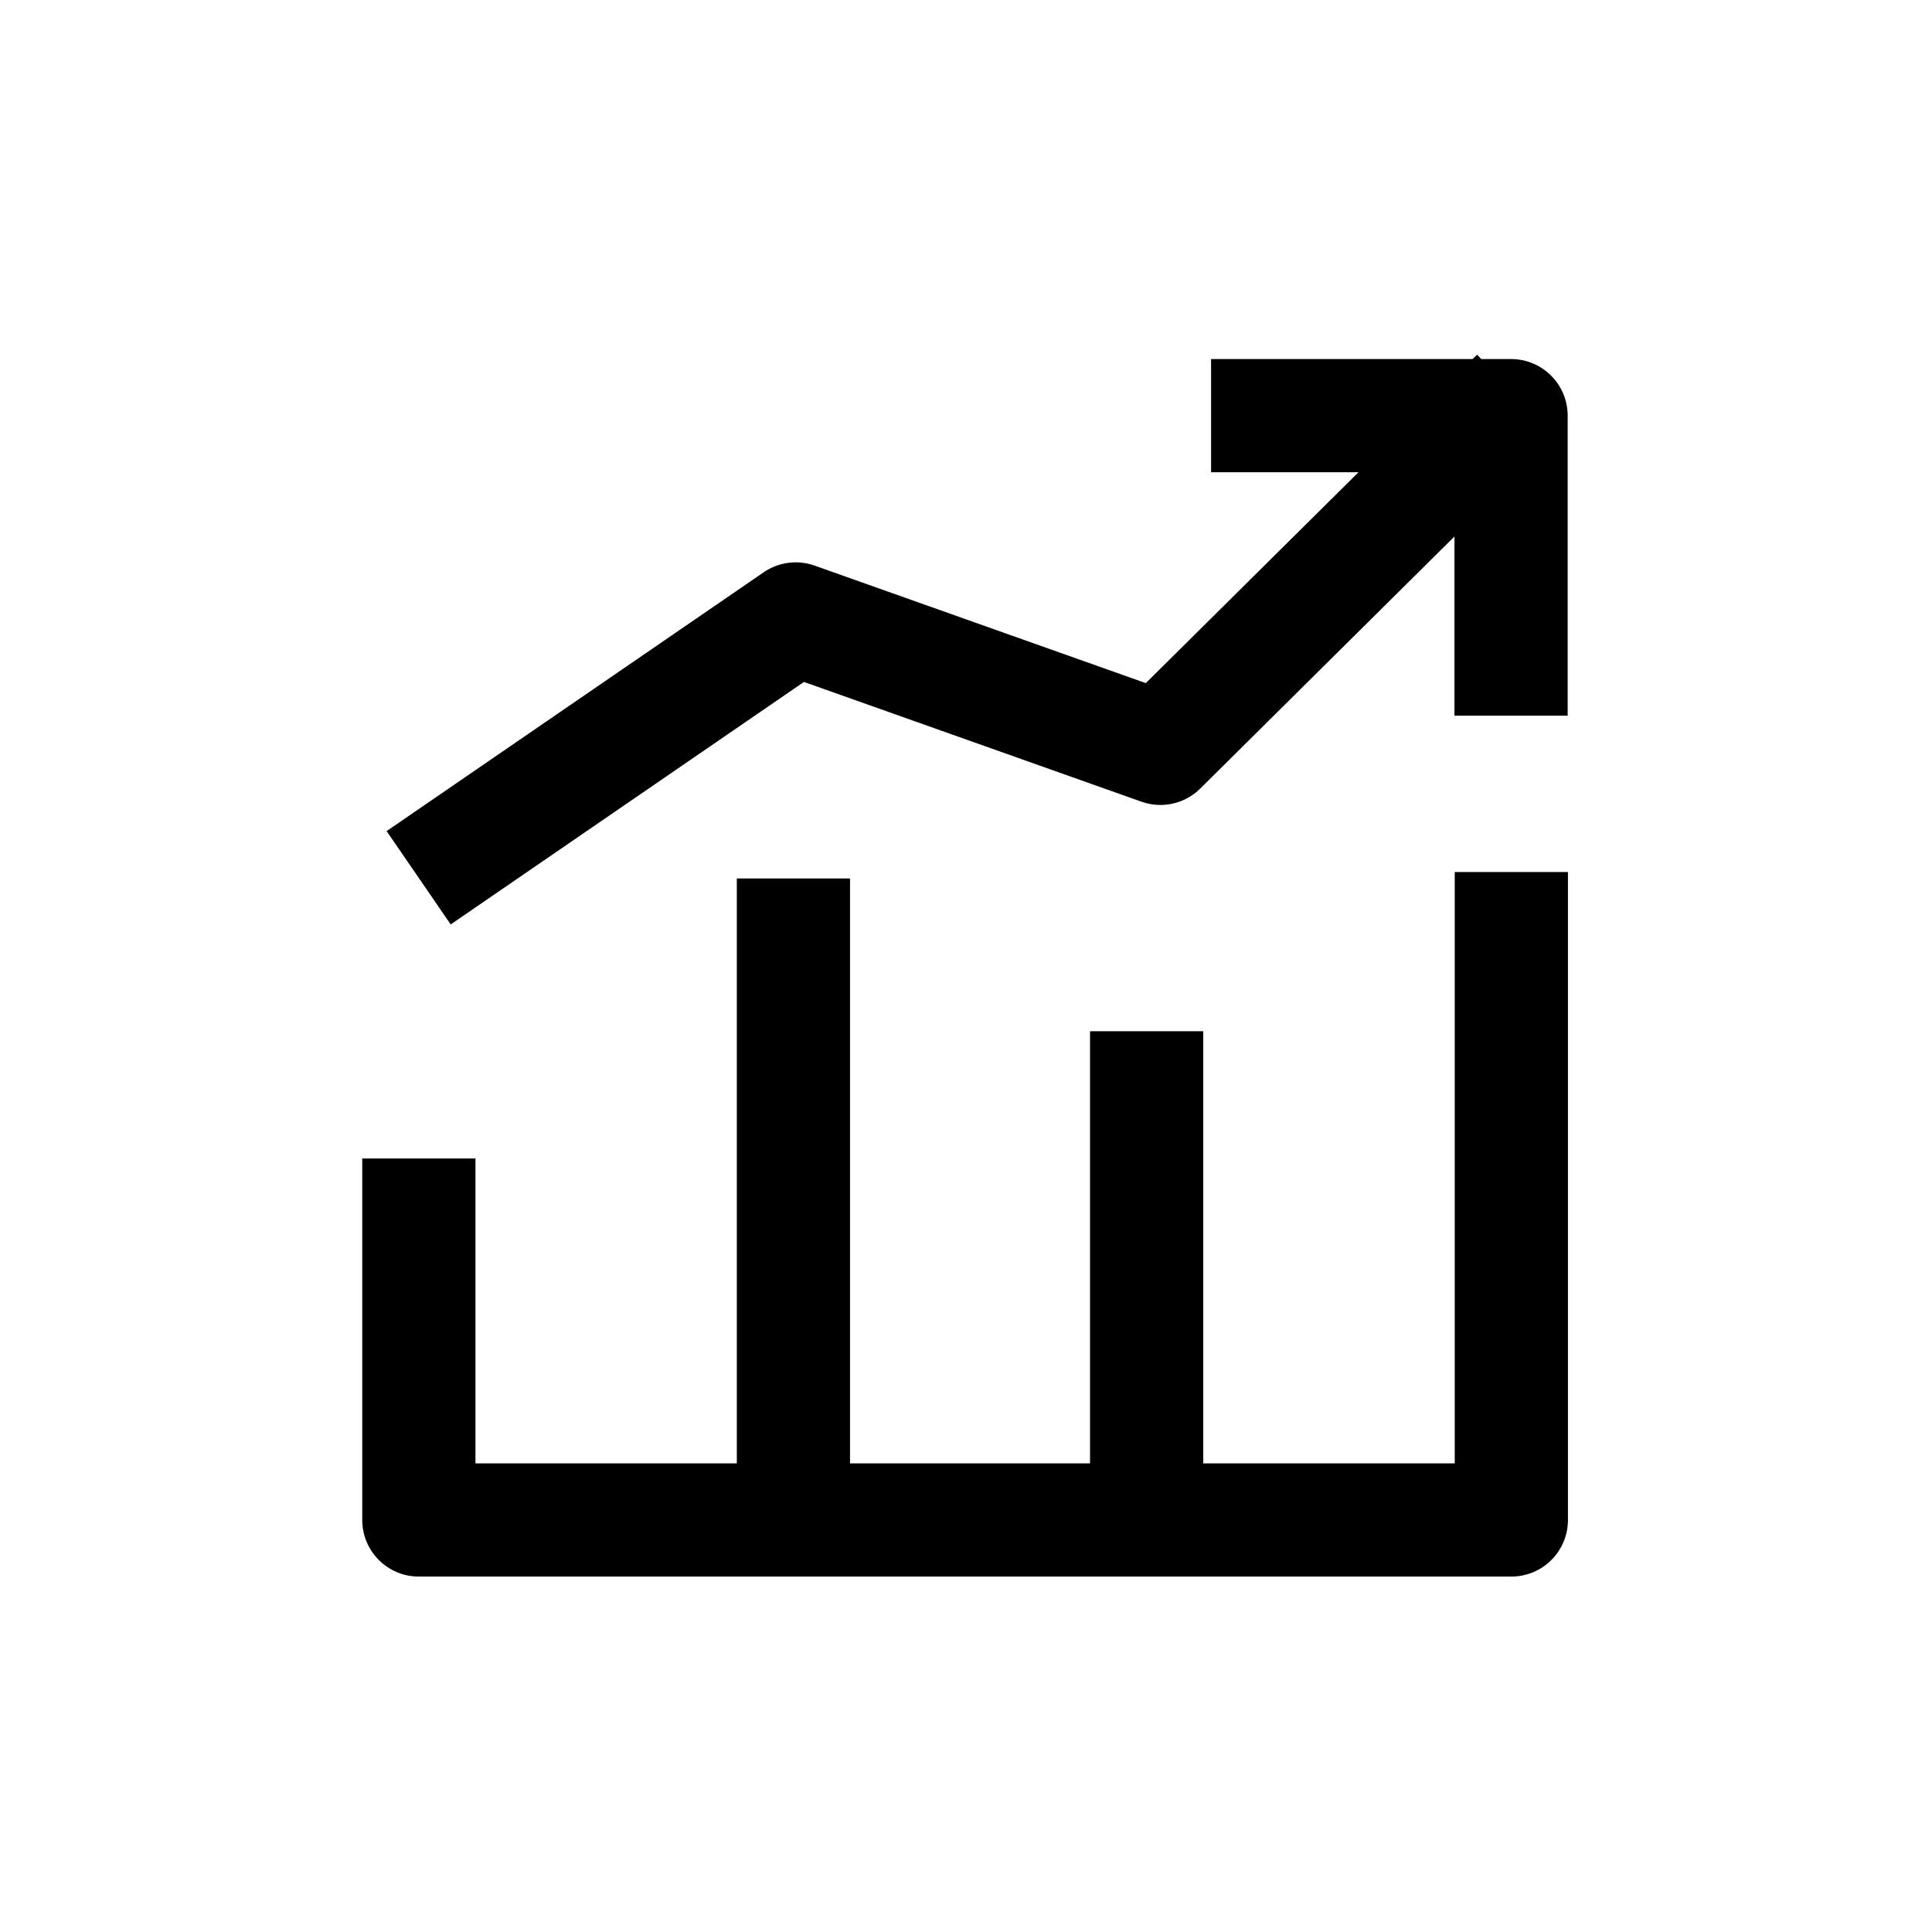
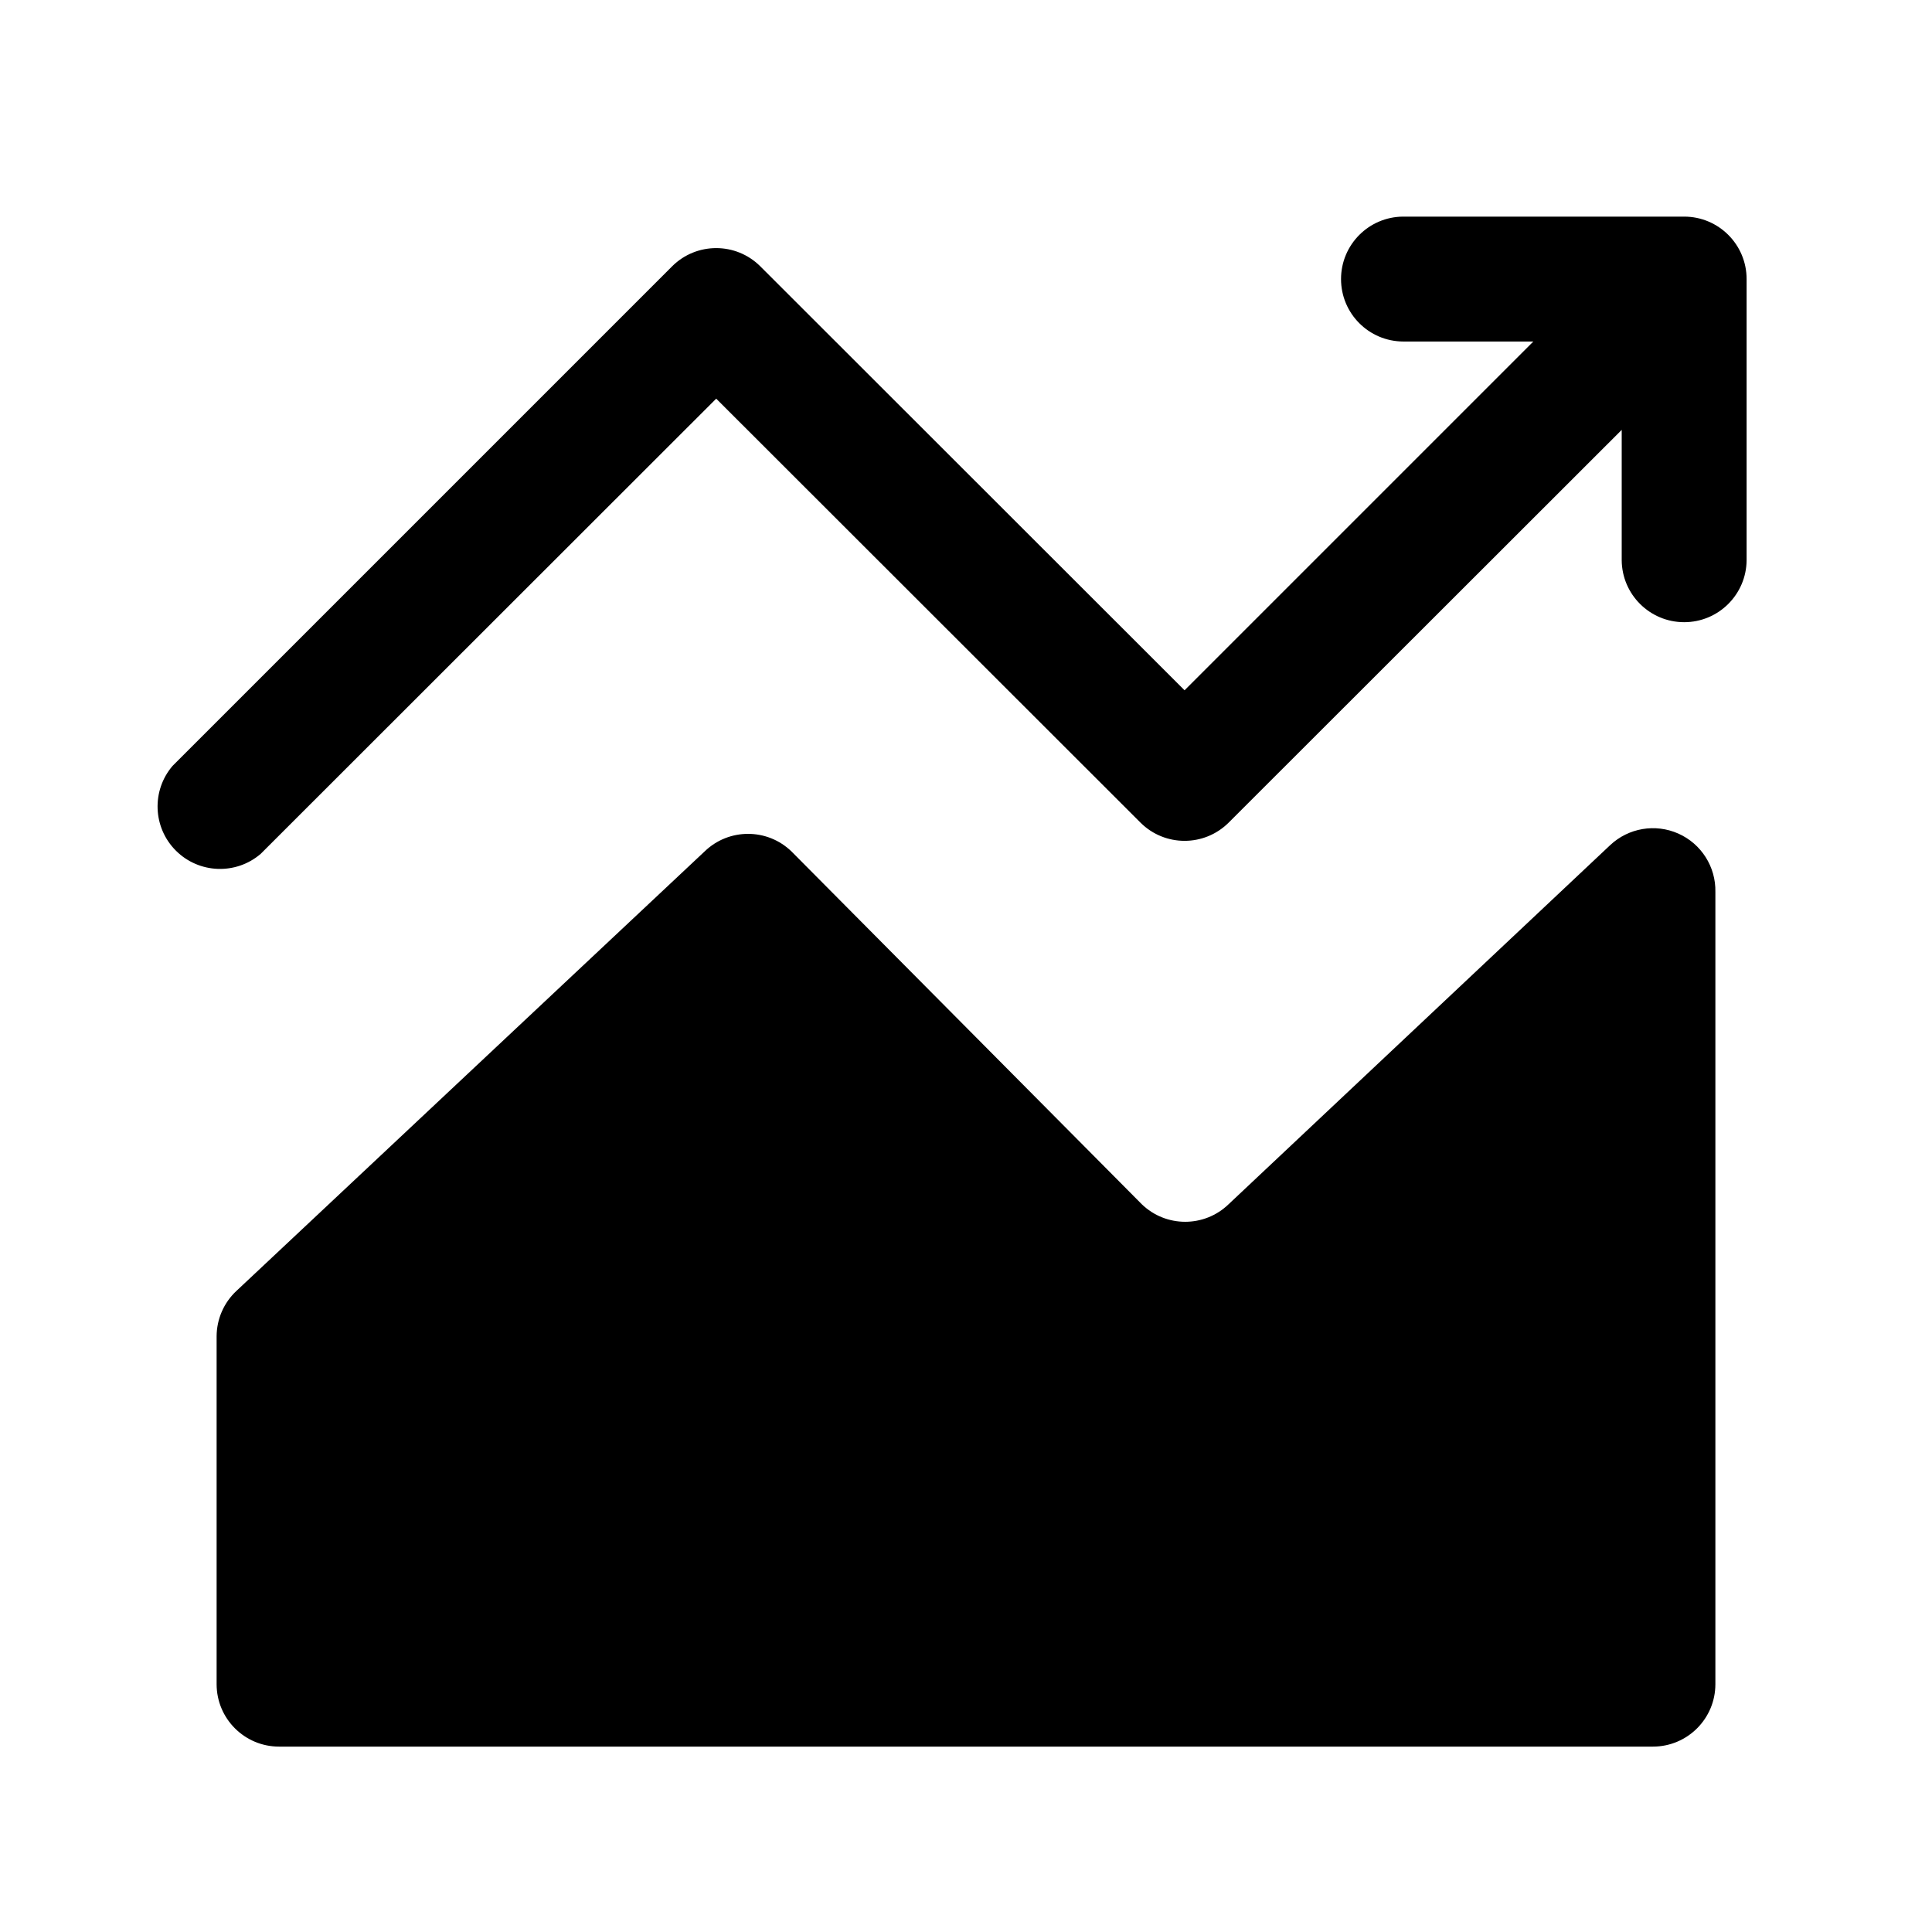
- <svg xmlns="http://www.w3.org/2000/svg" t="1604111159496" class="icon" viewBox="0 0 1024 1024" version="1.1" p-id="8379" width="200" height="200">
+ <svg xmlns="http://www.w3.org/2000/svg" t="1604155469264" class="icon" viewBox="0 0 1024 1024" version="1.1" p-id="2686" width="200" height="200">
  <defs>
    <style type="text/css" />
  </defs>
-   <path d="M720.025 250.304h-78.128v-60H780.54l2.324-2.304 2.284 2.304h15.75c16.568 0 30 13.431 30 30v159h-60v-94.947L636.157 417.95a30 30 0 0 1-31.155 6.97L426.11 361.442 238.876 489.97l-33.957-49.466 199.836-137.18a30 30 0 0 1 27.01-3.54l175.536 62.285 112.724-111.765zM450.53 775.618h127.213V546.556h60v229.062h133.302V462.184h60v343.434c0 16.569-13.431 30-30 30H222c-16.569 0-30-13.431-30-30V614.014h60v161.604h138.53V465.617h60v310.001z" p-id="8380" />
+   <path d="M812.704 181.01h-69.011a33.099 33.099 0 0 1 0-66.197h148.945a33.099 33.099 0 0 1 33.099 33.099v148.945a33.099 33.099 0 0 1-66.197 0v-69.011l-208.358 208.192a33.099 33.099 0 0 1-46.669 0L379.604 211.296 138.147 452.587a33.099 33.099 0 0 1-46.67-46.669l264.791-264.793a33.099 33.099 0 0 1 46.67 0l224.908 224.742z m-687.467 503.27l248.243-233.018a33.099 33.099 0 0 1 46.007 0l185.685 187.01a33.099 33.099 0 0 0 46.007 0l202.236-190.32a33.099 33.099 0 0 1 55.772 24.825v419.861a33.099 33.099 0 0 1-33.099 33.099H147.91a33.099 33.099 0 0 1-33.099-33.099v-184.363a33.099 33.099 0 0 1 10.426-23.996z" p-id="2687" />
</svg>
